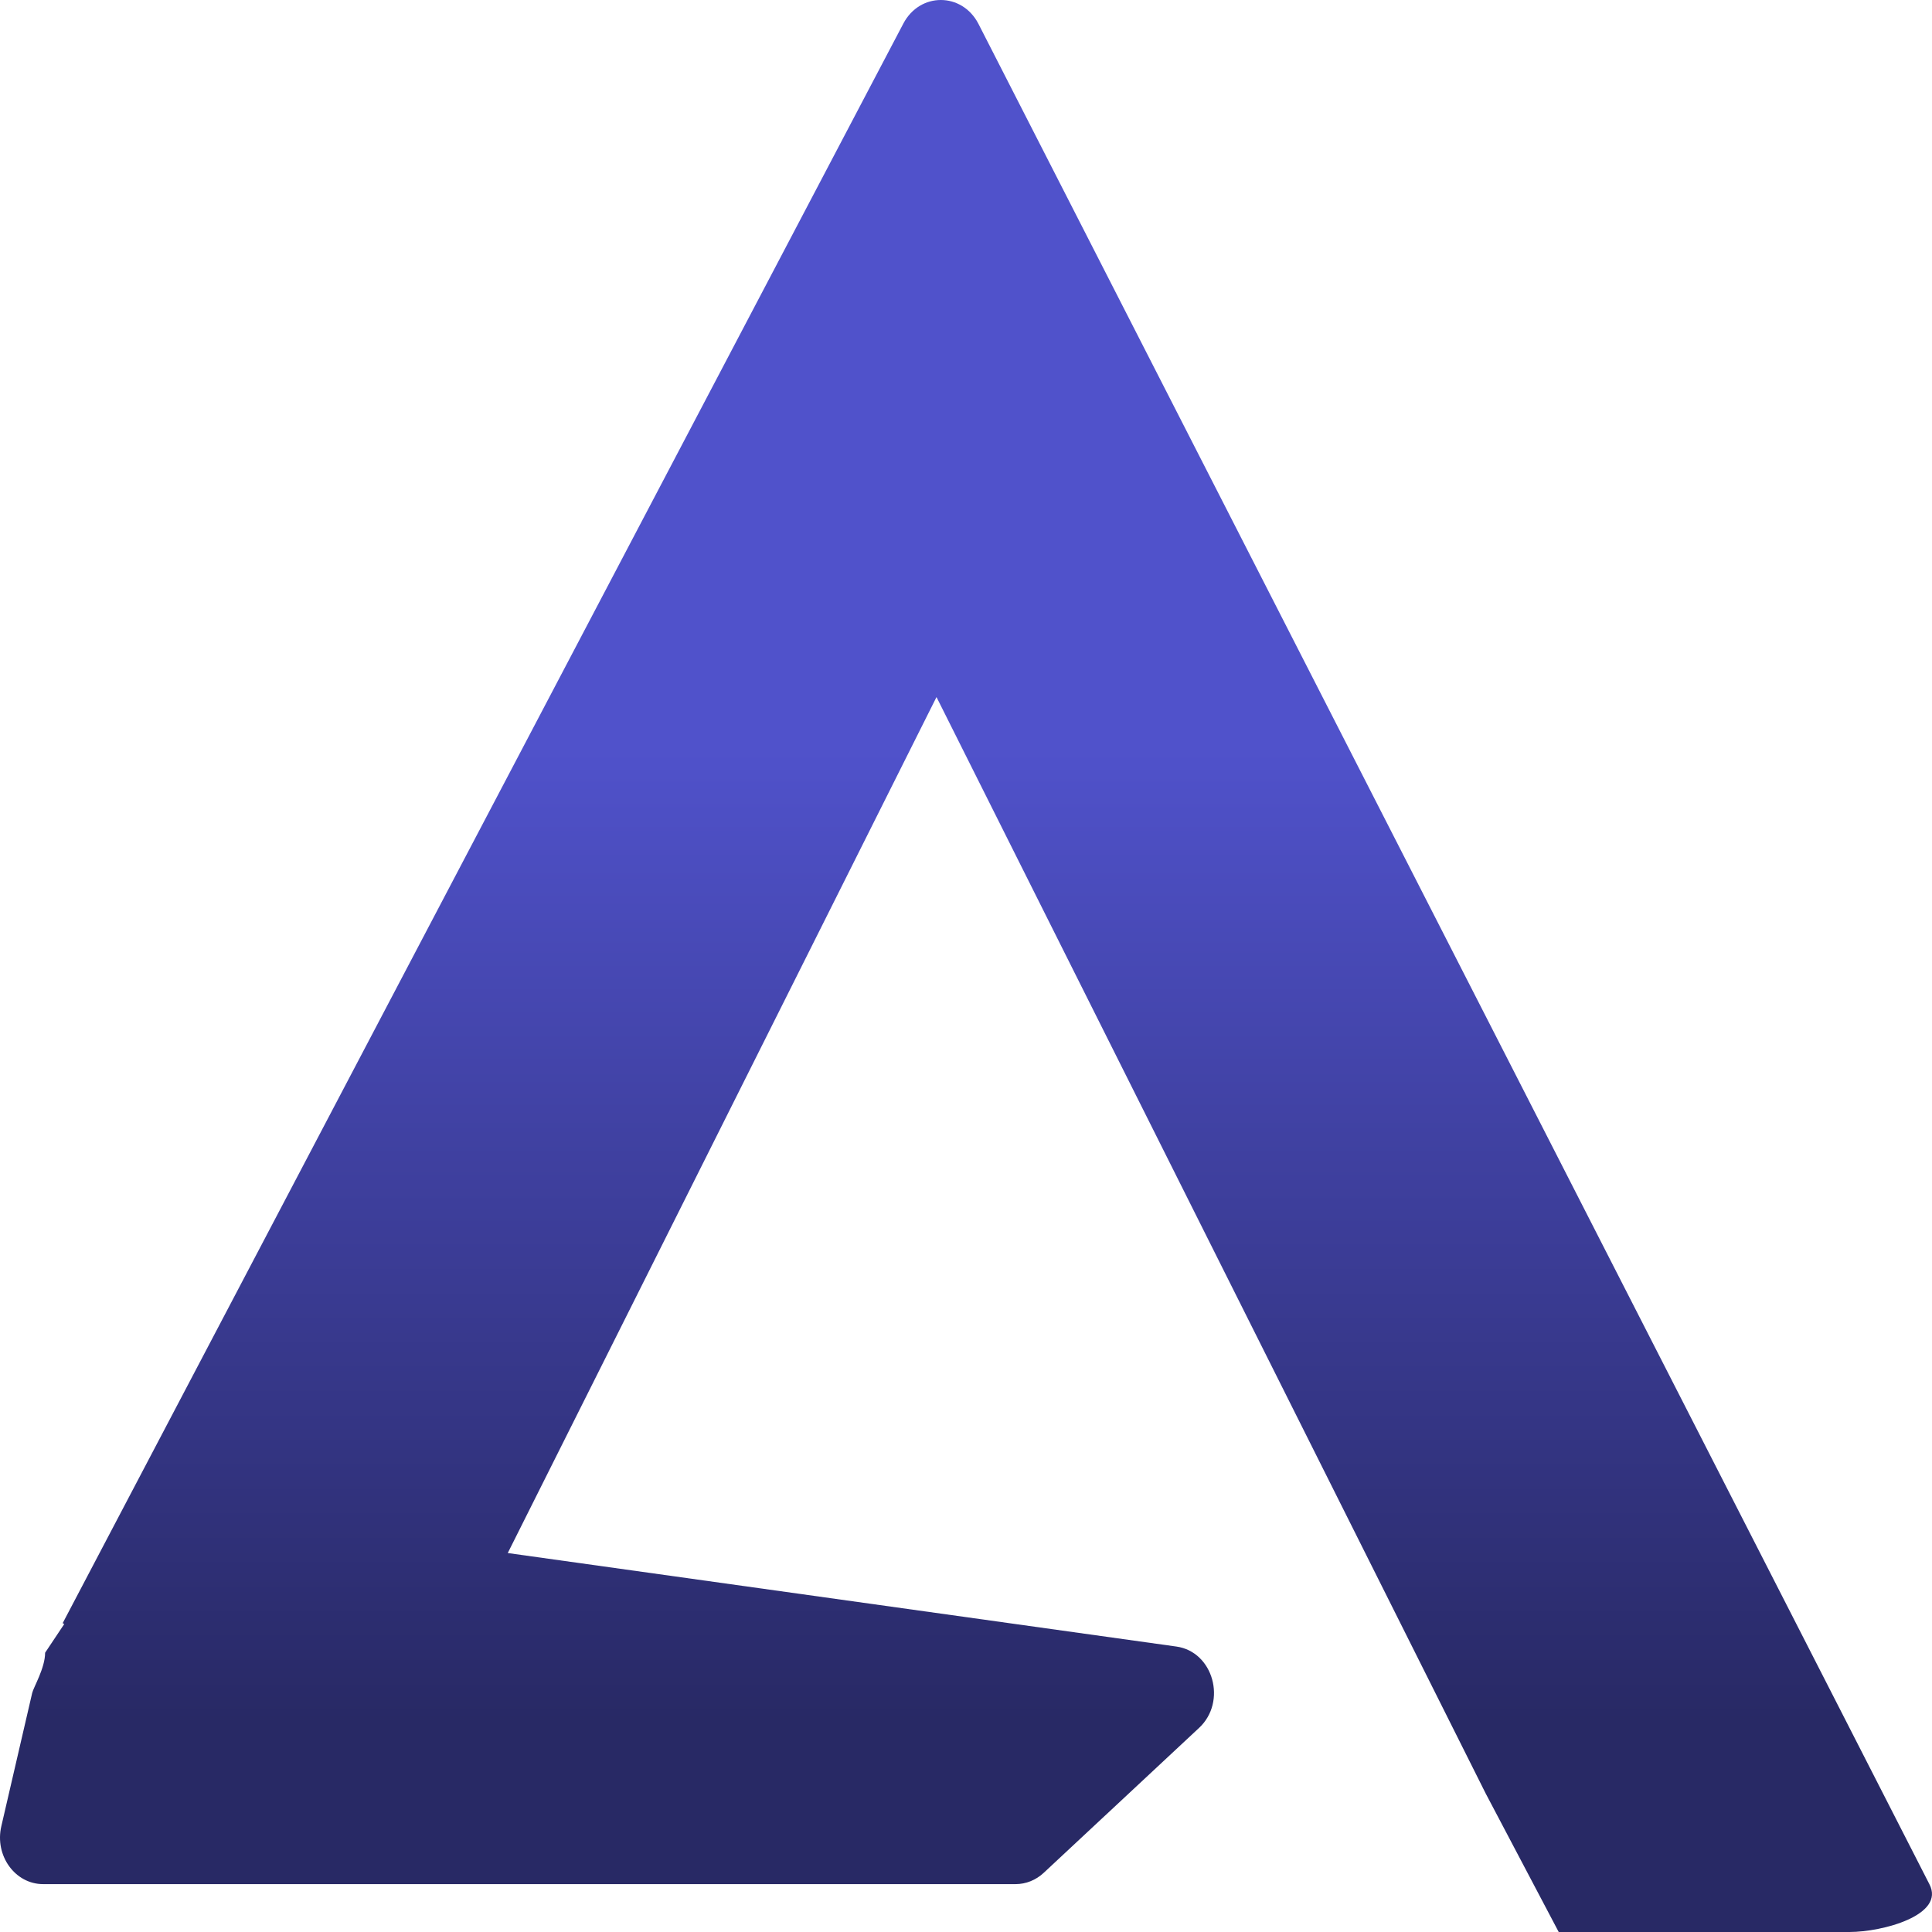
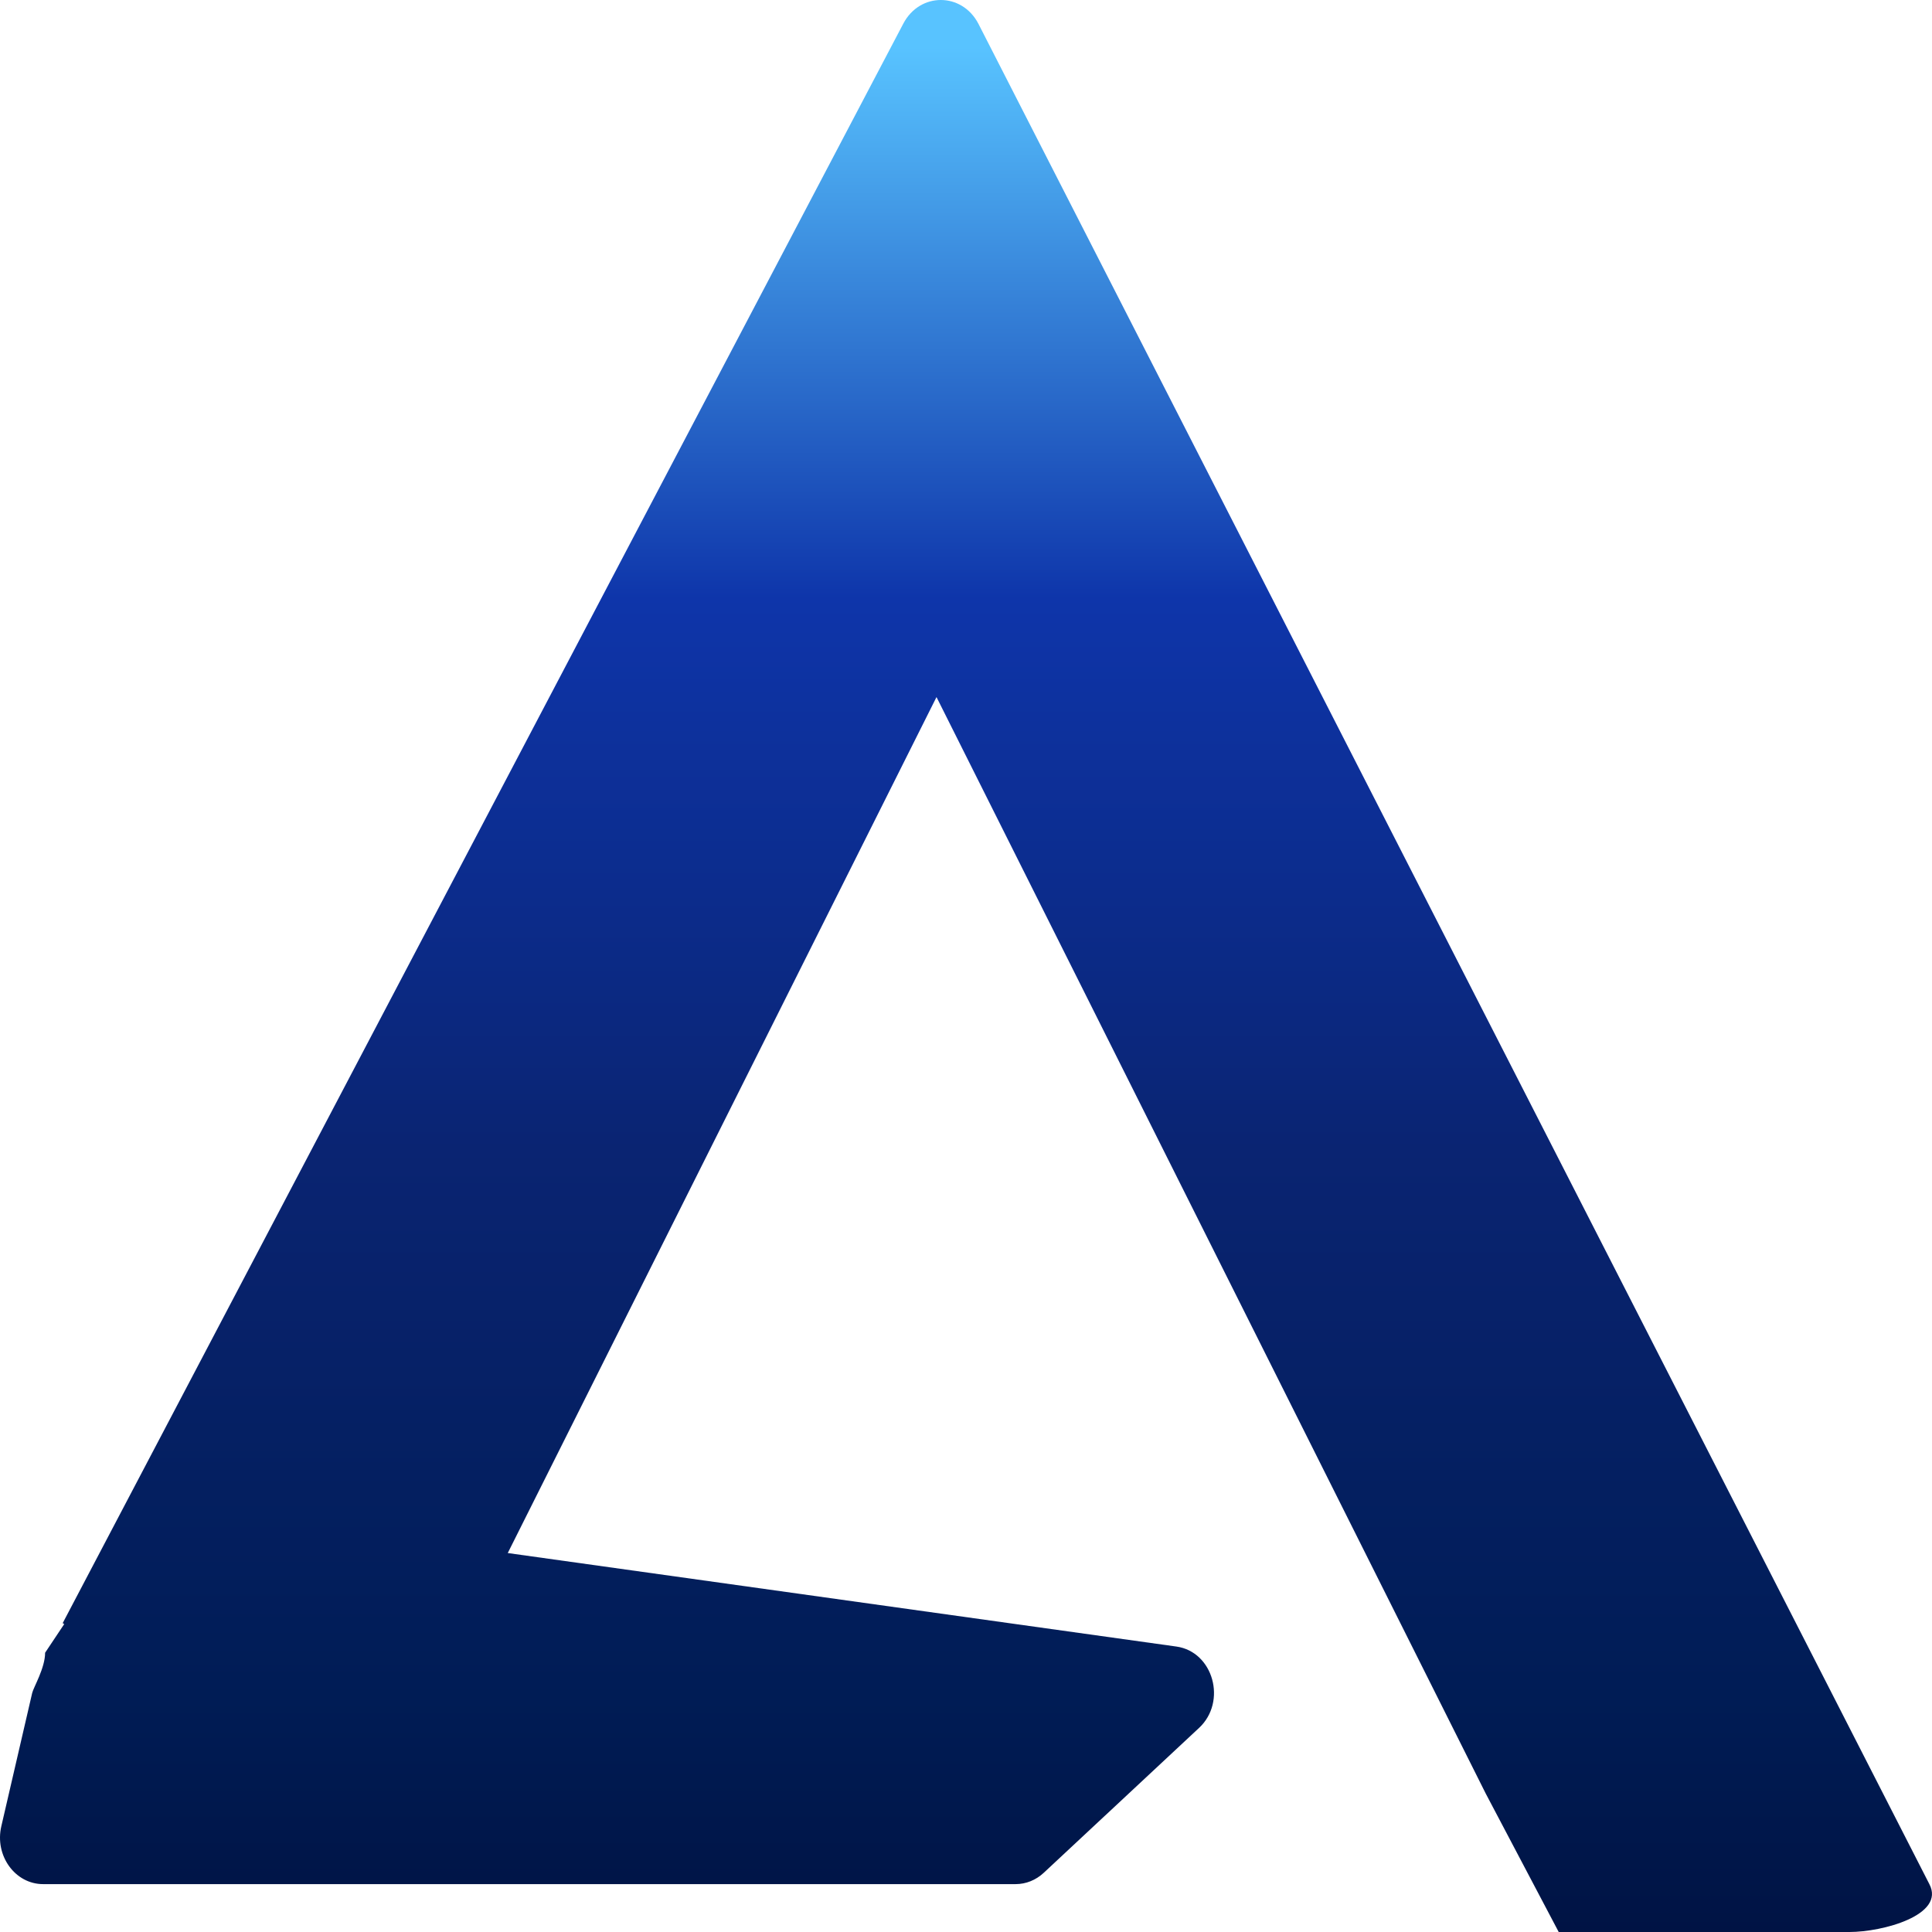
<svg xmlns="http://www.w3.org/2000/svg" width="60" height="60" viewBox="0 0 60 60" fill="none">
-   <path d="M28.054 0.732C28.567 -0.244 29.869 -0.244 30.382 0.732L59.918 58.513C60.424 59.476 58.464 60 57.438 60H48.407L46.139 55.697L29.084 21.648L15.769 48.231L36.534 51.135C37.681 51.296 38.112 52.847 37.237 53.663L32.415 58.161C32.172 58.388 31.862 58.513 31.541 58.513H1.339C0.467 58.513 -0.173 57.626 0.042 56.712L1 52.575C1.042 52.398 1.401 51.801 1.401 51.327L1.994 50.438L1.947 50.408L28.054 0.732Z" fill="url(#paint0_linear_332_28)" />
+   <path d="M28.054 0.732C28.567 -0.244 29.869 -0.244 30.382 0.732L59.918 58.513C60.424 59.476 58.464 60 57.438 60H48.407L46.139 55.697L29.084 21.648L15.769 48.231L36.534 51.135C37.681 51.296 38.112 52.847 37.237 53.663L32.415 58.161C32.172 58.388 31.862 58.513 31.541 58.513H1.339C0.467 58.513 -0.173 57.626 0.042 56.712L1 52.575C1.042 52.398 1.401 51.801 1.401 51.327L1.994 50.438L1.947 50.408L28.054 0.732Z" fill="url(#paint0_linear_525_142)" />
  <defs>
-     <linearGradient id="paint0_linear_332_28" x1="32.229" y1="1.483" x2="32.229" y2="69.861" gradientUnits="userSpaceOnUse">
-       <stop offset="0.317" stop-color="#5052CB" />
-       <stop offset="0.538" stop-color="#3C3D98" />
-       <stop offset="0.76" stop-color="#282965" />
+     <linearGradient id="paint0_linear_525_142" x1="32.229" y1="1.483" x2="32.229" y2="69.861" gradientUnits="userSpaceOnUse">
+       <stop stop-color="#58C3FF" />
+       <stop offset="0.25" stop-color="#0E35AA" />
+       <stop offset="0.5" stop-color="#0A2472" />
+       <stop offset="0.75" stop-color="#001C55" />
+       <stop offset="1" stop-color="#00072D" />
    </linearGradient>
  </defs>
</svg>
